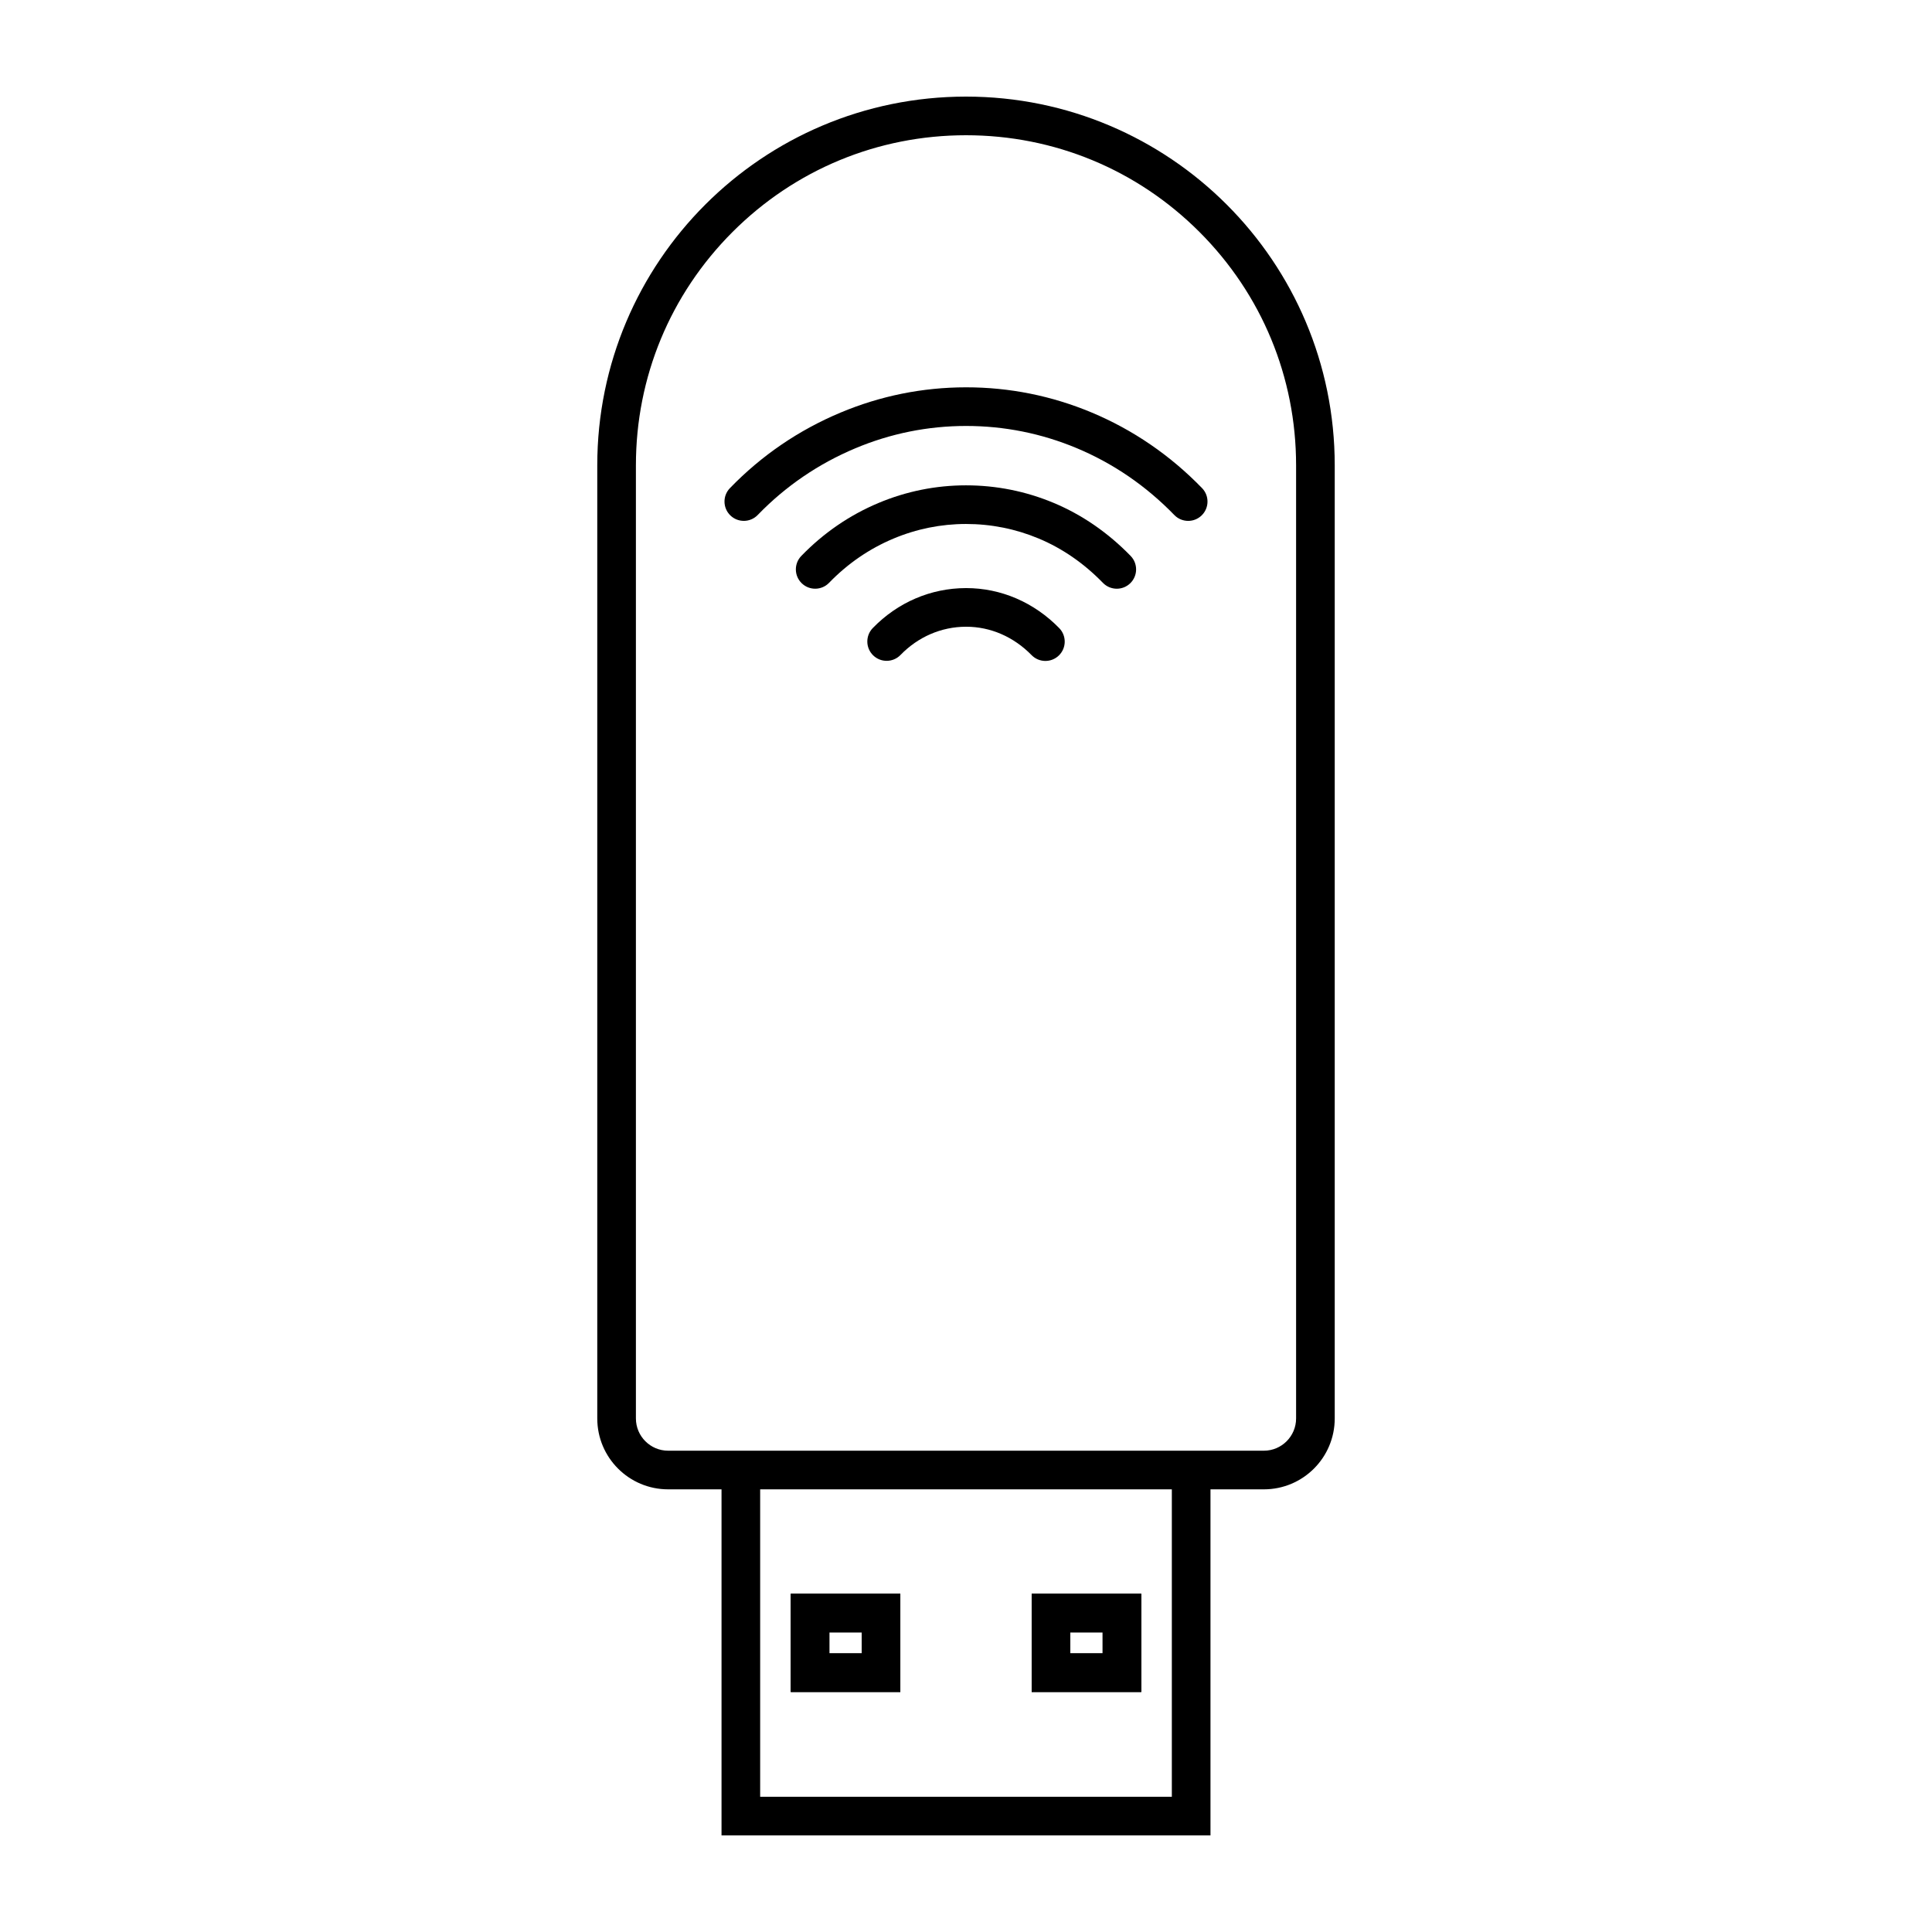
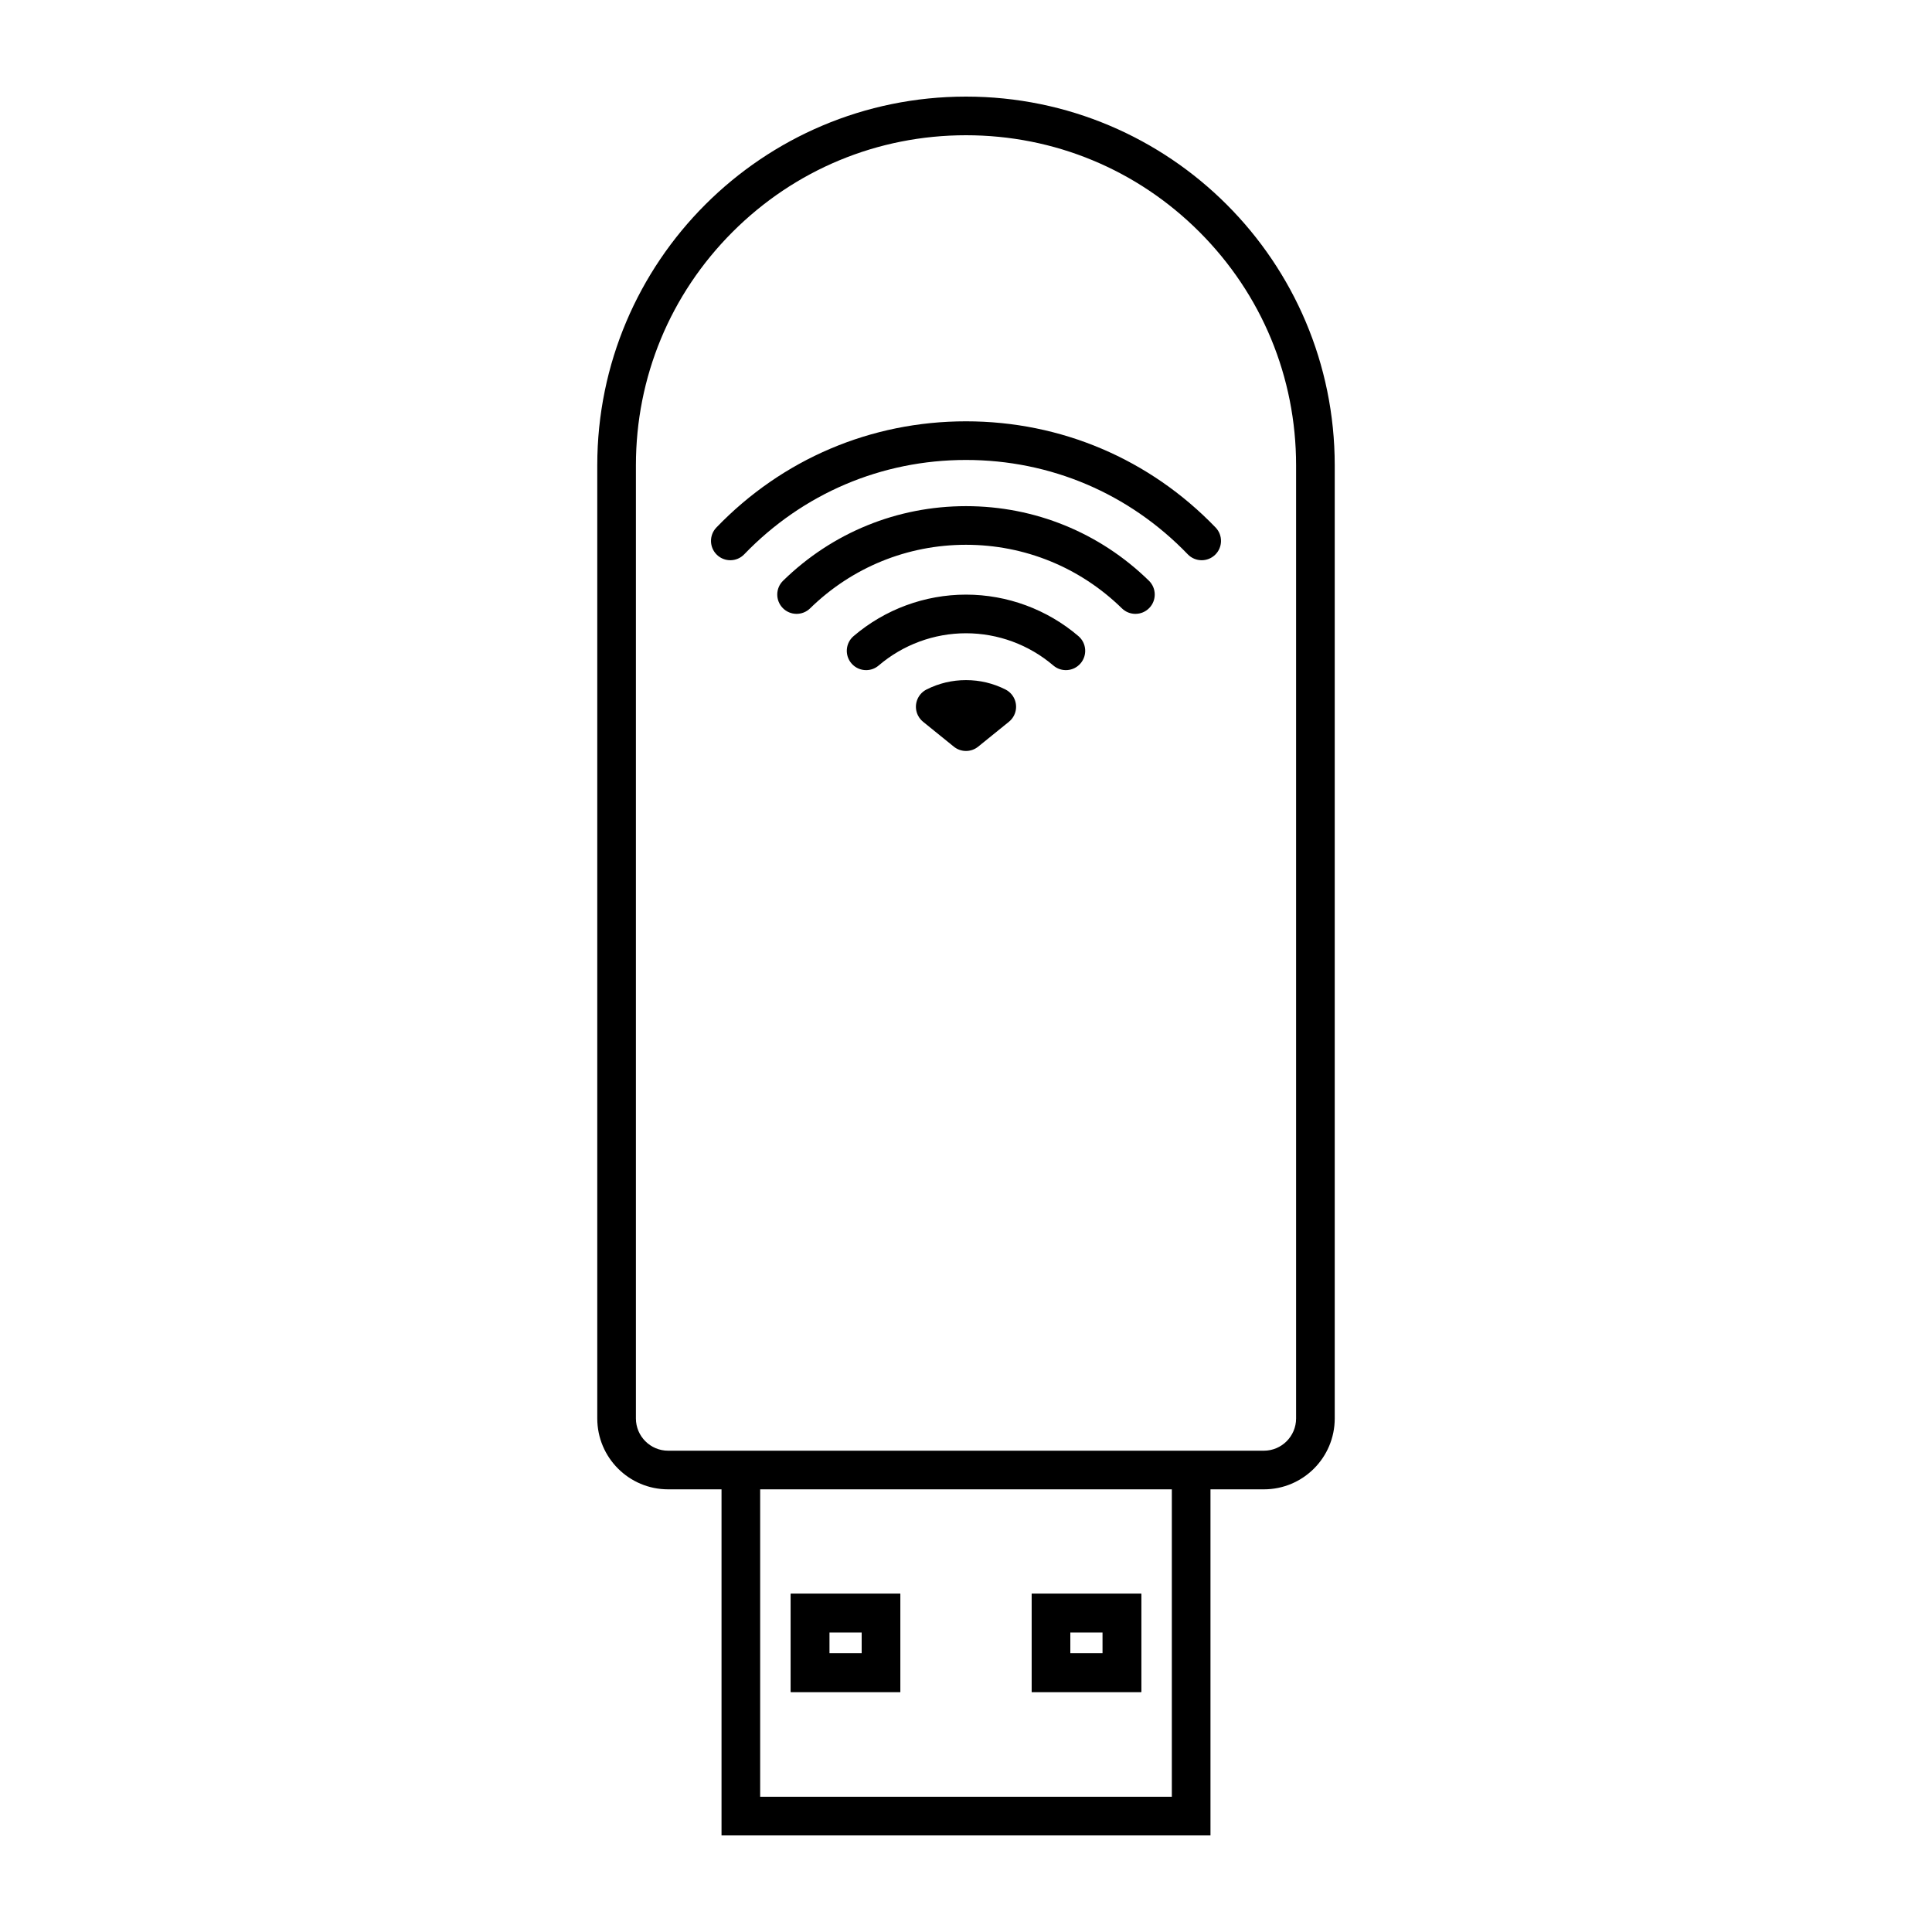
<svg xmlns="http://www.w3.org/2000/svg" version="1.1" x="0px" y="0px" width="1000px" height="1000px" viewBox="0 0 1000 1000" style="enable-background:new 0 0 1000 1000;" xml:space="preserve">
  <g id="WifiHardware">
+     <path d="M500,327.776c-16.556,0-32.608,5.927-45.203,16.689c-1.884,1.61-4.193,2.397-6.491,2.397c-2.823,0-5.63-1.189-7.607-3.503   c-3.588-4.199-3.093-10.511,1.106-14.099c16.212-13.854,36.88-21.484,58.195-21.484c21.316,0,41.983,7.63,58.196,21.483   c4.198,3.588,4.694,9.9,1.106,14.099c-3.588,4.198-9.9,4.693-14.1,1.106C532.609,333.703,516.557,327.776,500,327.776z    M525.922,365.741c0.001,0.132-0.003,0.265-0.008,0.397c-0.006,0.193-0.016,0.386-0.033,0.579c-0.011,0.125-0.027,0.25-0.043,0.375   c-0.025,0.192-0.053,0.384-0.09,0.576c-0.025,0.136-0.057,0.27-0.088,0.405c-0.041,0.173-0.082,0.347-0.133,0.519   c-0.047,0.165-0.104,0.326-0.158,0.488c-0.049,0.139-0.095,0.277-0.149,0.415c-0.079,0.199-0.169,0.393-0.261,0.587   c-0.037,0.078-0.064,0.158-0.104,0.236c-0.014,0.025-0.028,0.047-0.041,0.071c-0.104,0.203-0.221,0.399-0.34,0.595   c-0.056,0.093-0.107,0.188-0.166,0.279c-0.107,0.165-0.227,0.323-0.344,0.482c-0.085,0.115-0.166,0.233-0.255,0.343   c-0.093,0.115-0.194,0.224-0.294,0.335c-0.127,0.144-0.252,0.289-0.386,0.424c-0.08,0.081-0.167,0.156-0.251,0.234   c-0.162,0.153-0.324,0.304-0.496,0.445c-0.022,0.019-0.041,0.04-0.064,0.058l-15.928,12.891c-1.834,1.484-4.062,2.227-6.291,2.227   s-4.456-0.742-6.291-2.227l-15.901-12.868c-0.037-0.031-0.072-0.065-0.109-0.096c-0.289-0.24-0.56-0.494-0.815-0.759   c-0.087-0.09-0.169-0.184-0.253-0.277c-0.227-0.253-0.438-0.514-0.635-0.784c-0.049-0.068-0.102-0.132-0.149-0.201   c-0.249-0.36-0.472-0.734-0.669-1.119c-0.01-0.019-0.021-0.035-0.031-0.054c-0.039-0.075-0.066-0.153-0.102-0.229   c-0.094-0.197-0.185-0.395-0.265-0.596c-0.054-0.135-0.099-0.271-0.146-0.408c-0.057-0.165-0.114-0.328-0.162-0.495   c-0.05-0.171-0.09-0.342-0.131-0.514c-0.031-0.136-0.063-0.272-0.09-0.41c-0.036-0.19-0.062-0.381-0.088-0.572   c-0.017-0.126-0.033-0.252-0.045-0.379c-0.017-0.192-0.026-0.383-0.033-0.575c-0.004-0.134-0.008-0.268-0.007-0.401   c0.001-0.178,0.01-0.354,0.021-0.53c0.009-0.153,0.02-0.306,0.036-0.458c0.017-0.153,0.038-0.306,0.062-0.458   c0.027-0.174,0.057-0.348,0.092-0.521c0.027-0.132,0.06-0.262,0.093-0.392c0.046-0.186,0.096-0.371,0.153-0.554   c0.038-0.122,0.081-0.241,0.123-0.361c0.064-0.182,0.133-0.363,0.208-0.542c0.054-0.128,0.114-0.253,0.173-0.379   c0.076-0.161,0.152-0.321,0.238-0.479c0.08-0.15,0.17-0.295,0.258-0.441c0.077-0.126,0.152-0.253,0.234-0.377   c0.118-0.176,0.246-0.345,0.375-0.514c0.054-0.07,0.1-0.144,0.154-0.212c0.019-0.022,0.039-0.041,0.057-0.062   c0.141-0.171,0.292-0.334,0.445-0.497c0.079-0.084,0.155-0.172,0.236-0.253c0.132-0.13,0.272-0.252,0.412-0.375   c0.116-0.103,0.229-0.209,0.35-0.306c0.104-0.083,0.213-0.159,0.32-0.238c0.167-0.124,0.334-0.249,0.507-0.361   c0.08-0.052,0.165-0.099,0.247-0.148c0.207-0.126,0.416-0.249,0.631-0.359c0.021-0.011,0.041-0.025,0.062-0.036   c6.389-3.226,13.265-4.862,20.435-4.862c7.171,0,14.047,1.636,20.436,4.862c0.023,0.012,0.045,0.027,0.068,0.039   c0.207,0.106,0.408,0.225,0.607,0.346c0.09,0.054,0.182,0.104,0.268,0.161c0.168,0.108,0.328,0.229,0.49,0.349   c0.112,0.083,0.229,0.163,0.336,0.25c0.116,0.094,0.227,0.197,0.338,0.296c0.144,0.126,0.287,0.251,0.422,0.384   c0.08,0.079,0.154,0.165,0.23,0.247c0.156,0.165,0.309,0.33,0.451,0.503c0.018,0.021,0.037,0.04,0.055,0.061   c0.055,0.067,0.1,0.14,0.152,0.208c0.131,0.17,0.26,0.341,0.379,0.519c0.082,0.122,0.156,0.248,0.231,0.373   c0.09,0.147,0.179,0.294,0.261,0.446c0.084,0.156,0.16,0.315,0.236,0.475c0.06,0.127,0.12,0.253,0.175,0.383   c0.075,0.178,0.142,0.357,0.206,0.538c0.043,0.122,0.086,0.243,0.125,0.365c0.057,0.183,0.105,0.366,0.152,0.551   c0.033,0.131,0.065,0.263,0.093,0.396c0.036,0.171,0.065,0.343,0.091,0.516c0.024,0.154,0.047,0.308,0.062,0.463   c0.017,0.151,0.027,0.302,0.036,0.454C525.912,365.385,525.92,365.562,525.922,365.741z M500,281.979   c-30.341,0-59,11.686-80.699,32.905c-3.947,3.861-10.279,3.791-14.141-0.158c-3.861-3.949-3.791-10.28,0.158-14.141   c25.457-24.896,59.083-38.606,94.682-38.606c35.6,0,69.225,13.71,94.683,38.606c3.948,3.861,4.02,10.192,0.158,14.141   c-1.959,2.003-4.554,3.008-7.15,3.008c-2.522,0-5.046-0.948-6.991-2.85C559,293.665,530.342,281.979,500,281.979z M628.928,287.178   c-1.939,1.868-4.439,2.797-6.936,2.797c-2.623,0-5.241-1.025-7.204-3.063c-30.327-31.494-71.093-48.838-114.788-48.838   c-43.696,0-84.463,17.344-114.789,48.837c-3.83,3.979-10.162,4.097-14.139,0.267c-3.979-3.831-4.098-10.161-0.268-14.14   c34.131-35.444,80.014-54.964,129.195-54.964s95.063,19.521,129.194,54.965C633.025,277.017,632.906,283.348,628.928,287.178z" />
    <g>
      <path d="M570.725,844.91v10.866h-16.732V844.91H570.725 M446.008,844.91v10.866h-16.732V844.91H446.008 M590.725,824.91h-56.732    v50.866h56.732V824.91L590.725,824.91z M466.008,824.91h-56.732v50.866h56.732V824.91L466.008,824.91z" />
      <path d="M570.725,844.91v10.866h-16.732V844.91H570.725 M590.725,824.91h-56.732v50.866h56.732V824.91L590.725,824.91z" />
      <path d="M446.008,844.91v10.866h-16.732V844.91H446.008 M466.008,824.91h-56.732v50.866h56.732V824.91L466.008,824.91z" />
    </g>
    <g>
      <path d="M500,50c-105.402,0-190.854,85.451-190.854,190.854v493.33c0,20.259,16.413,36.694,36.673,36.694h27.641V950h253.082    V770.879h27.641c20.26,0,36.673-16.436,36.673-36.694v-493.33C690.854,135.451,605.425,50,500,50z M606.541,930H393.459V770.879    h213.082V930z M345.818,750.879c-9.193,0-16.673-7.489-16.673-16.694v-493.33c0-45.636,17.772-88.54,50.044-120.812    C411.46,87.772,454.365,70,500,70c45.644,0,88.551,17.771,120.818,50.043c32.267,32.269,50.036,75.174,50.036,120.812v493.33    c0,9.205-7.479,16.694-16.673,16.694H345.818z" />
    </g>
-     <path d="M541.097,342.1c-2.6,0-5.195-1.006-7.155-3.012c-9.254-9.476-21.269-14.693-33.831-14.693h-0.148   c-12.718,0.027-24.75,5.217-33.858,14.613c-3.845,3.966-10.175,4.064-14.141,0.22s-4.064-10.175-0.221-14.141   c12.898-13.306,30.016-20.653,48.199-20.692h0.169c17.994,0,35.09,7.357,48.14,20.719c3.858,3.951,3.784,10.281-0.167,14.141   C546.138,341.154,543.616,342.1,541.097,342.1z" />
-     <path d="M615.001,269.61c-2.61,0-5.218-1.016-7.179-3.037c-14.617-15.067-31.639-26.724-50.591-34.646   c-18.198-7.598-37.42-11.45-57.126-11.45h-0.134c-19.767,0.017-39.025,3.903-57.233,11.55   c-19.148,8.031-36.155,19.648-50.551,34.531c-3.84,3.969-10.172,4.074-14.141,0.234s-4.074-10.171-0.234-14.141   c16.289-16.839,35.529-29.983,57.186-39.067c20.664-8.678,42.522-13.089,64.965-13.107h0.143c22.365,0,44.18,4.372,64.835,12.996   c21.468,8.974,40.724,22.152,57.237,39.174c3.846,3.964,3.749,10.295-0.215,14.14C620.021,268.672,617.509,269.61,615.001,269.61z" />
-     <path d="M578.047,304.72c-2.606,0-5.211-1.013-7.171-3.029c-9.855-10.138-21.061-17.868-33.304-22.978   c-11.941-4.979-24.588-7.505-37.581-7.505c-0.009,0-0.015,0-0.024,0c-12.943,0.007-25.584,2.562-37.564,7.592   c-12.456,5.23-23.654,12.925-33.283,22.87c-3.84,3.969-10.172,4.069-14.14,0.229c-3.968-3.842-4.069-10.174-0.228-14.141   c11.518-11.897,24.945-21.115,39.908-27.398c14.442-6.063,29.684-9.143,45.299-9.151c0.01,0,0.02,0,0.029,0   c15.653,0,30.888,3.044,45.284,9.046c14.755,6.158,28.193,15.408,39.943,27.495c3.85,3.96,3.761,10.291-0.199,14.141   C583.073,303.779,580.559,304.72,578.047,304.72z" />
  </g>
  <g id="Layer_1">
</g>
</svg>
